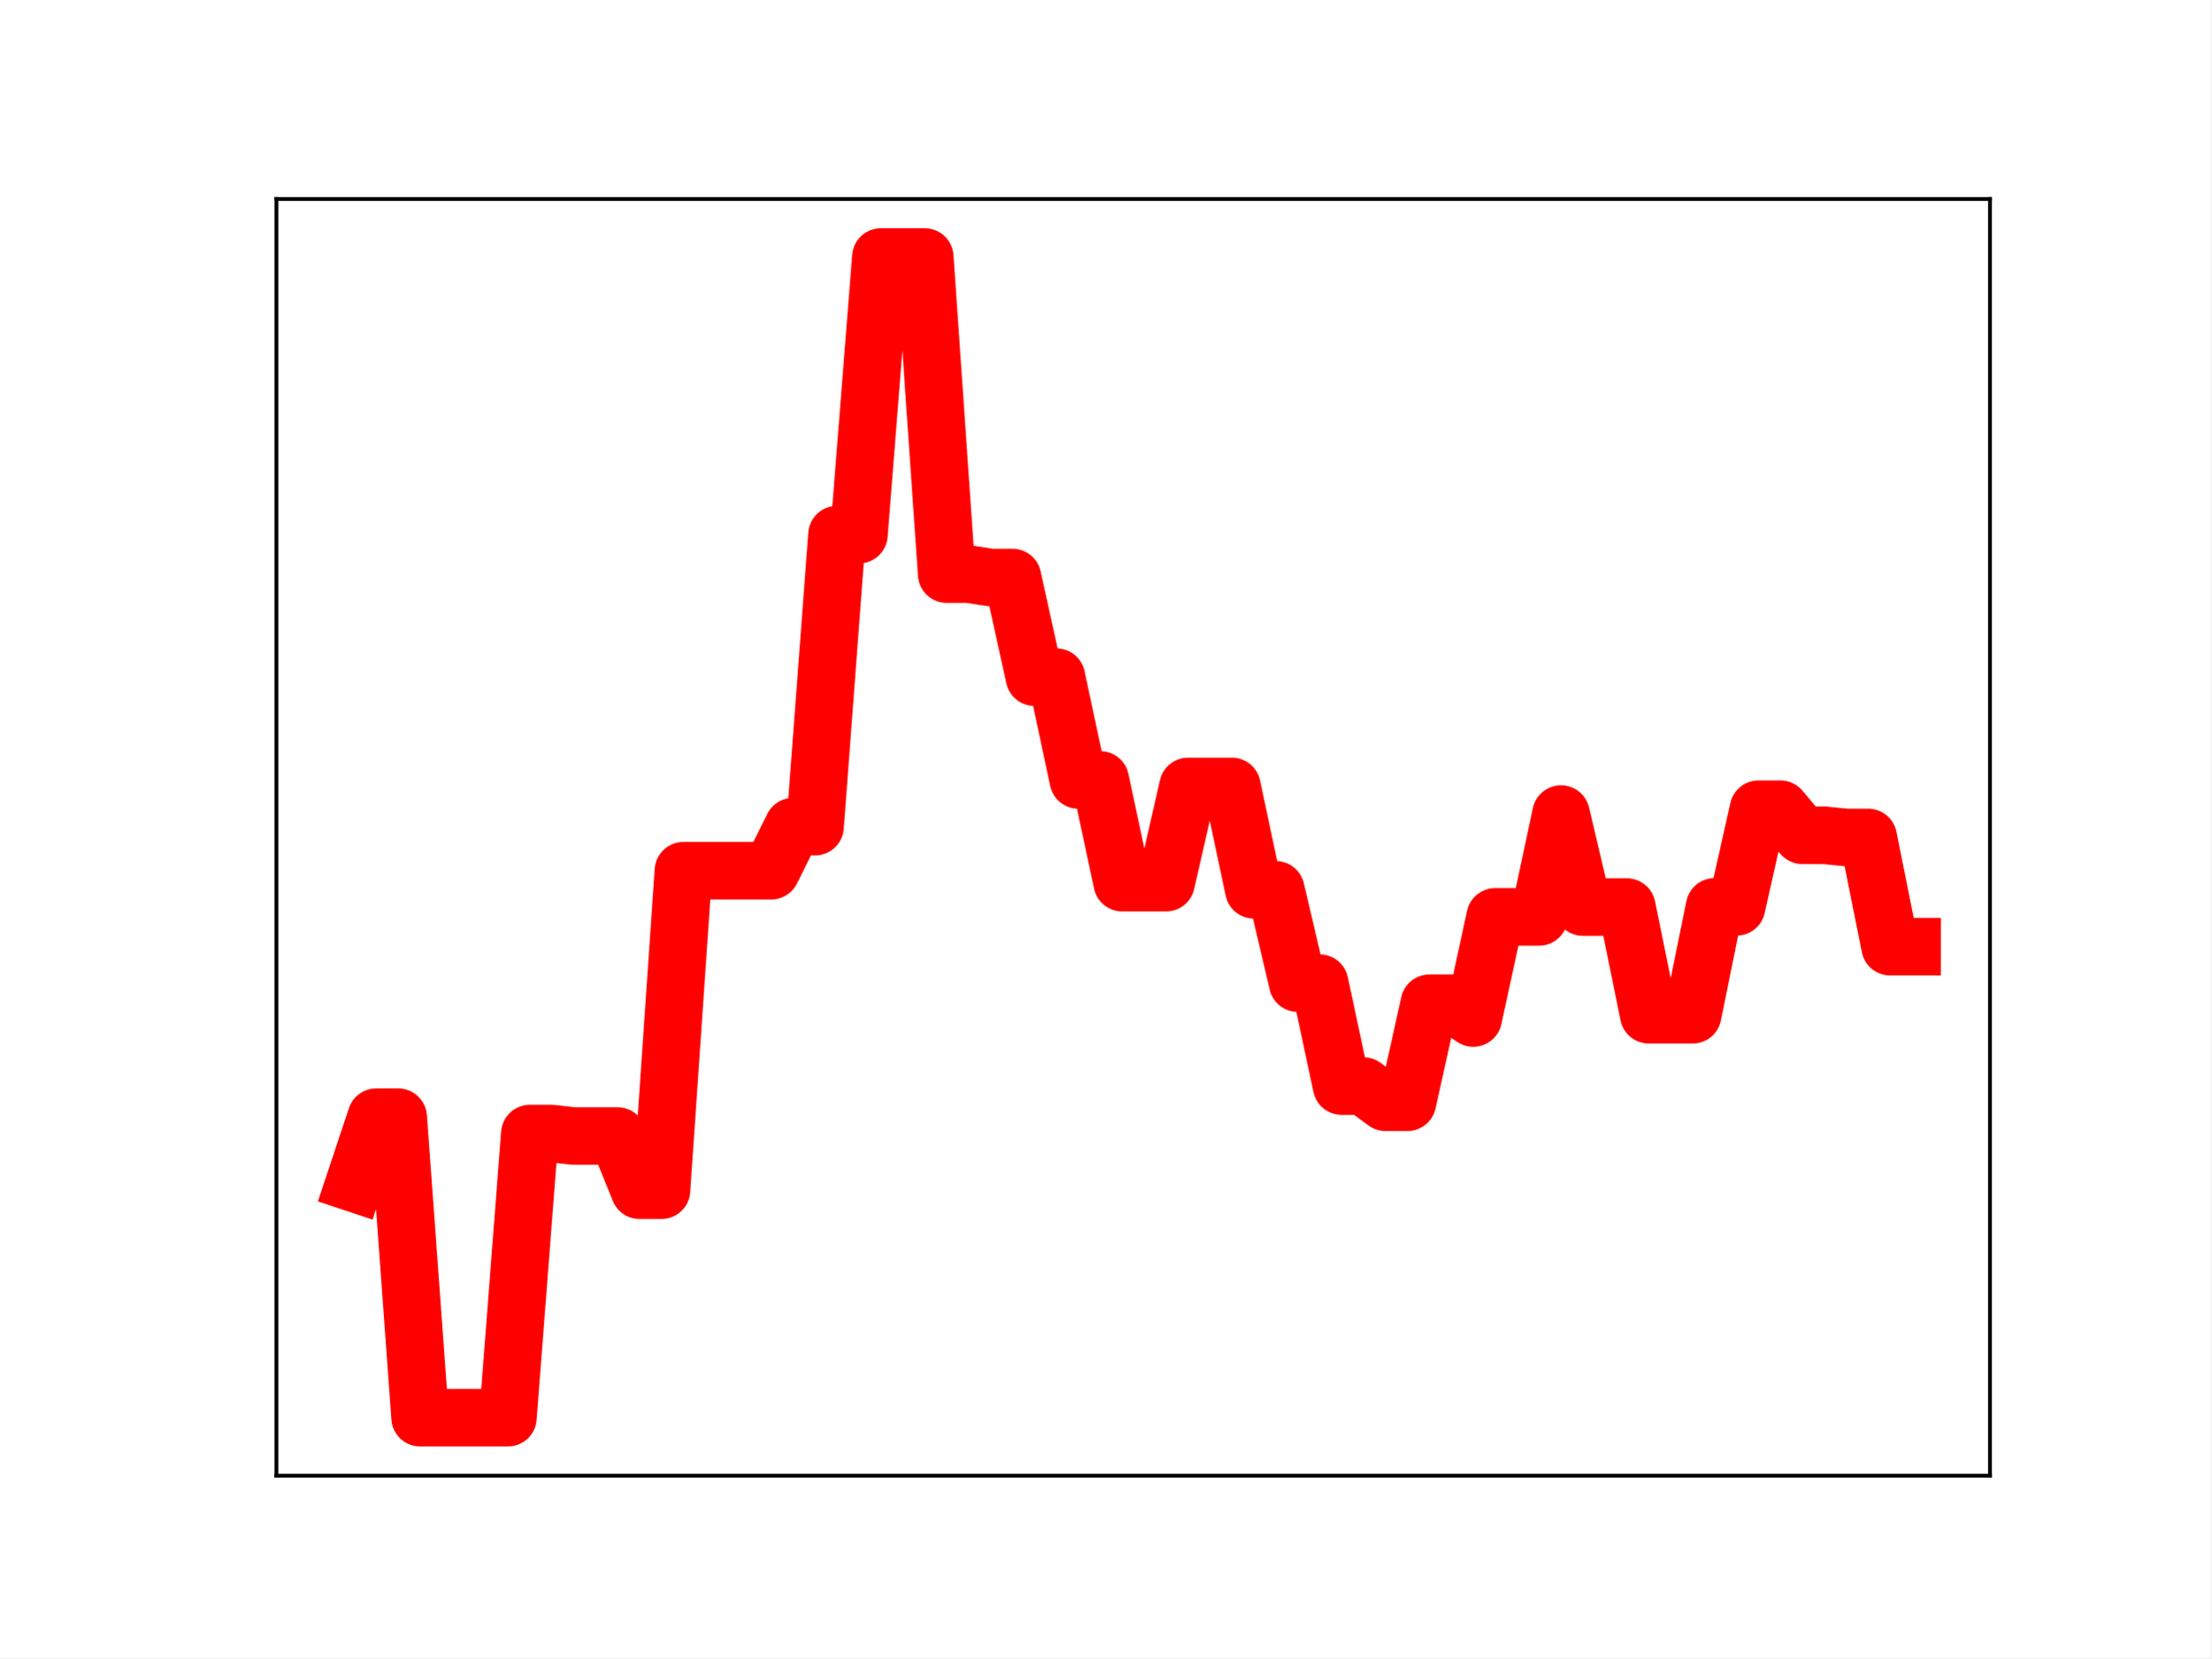
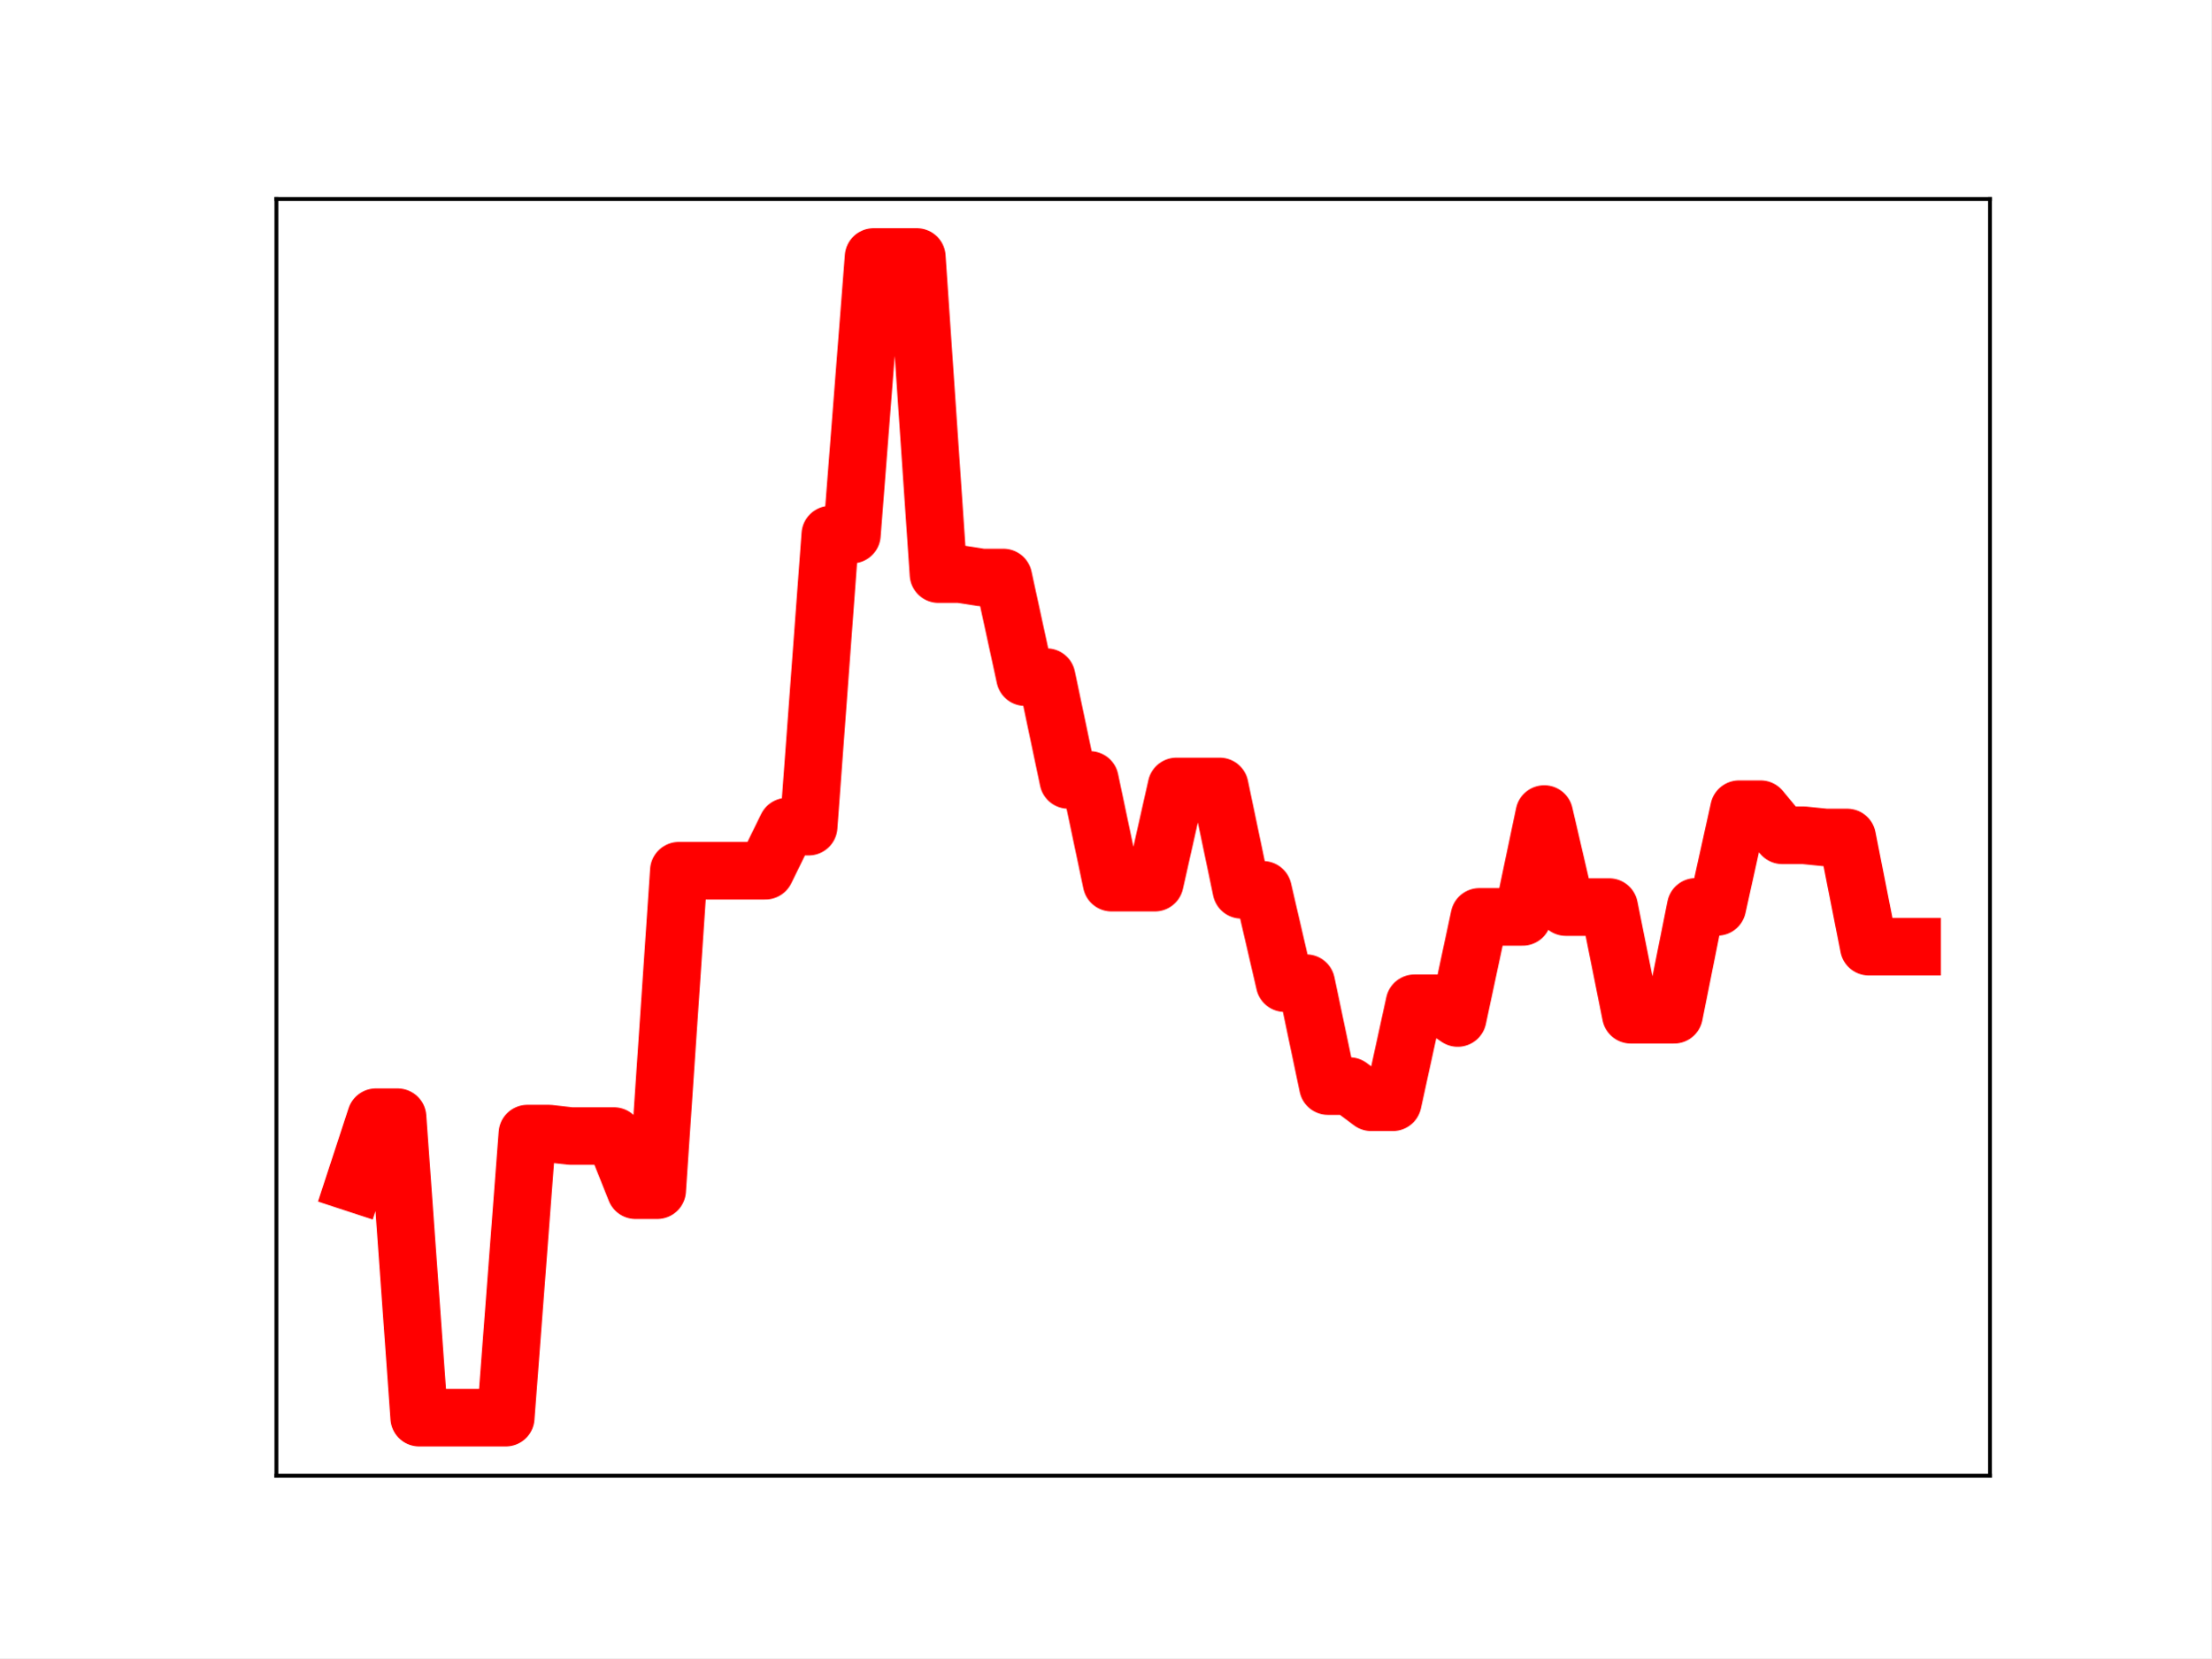
<svg xmlns="http://www.w3.org/2000/svg" xmlns:xlink="http://www.w3.org/1999/xlink" height="345.6pt" version="1.1" viewBox="0 0 460.8 345.6" width="460.8pt">
  <defs>
    <style type="text/css">
*{stroke-linecap:butt;stroke-linejoin:round;}
  </style>
  </defs>
  <g id="figure_1">
    <g id="patch_1">
      <path d="M 0 345.6  L 460.8 345.6  L 460.8 0  L 0 0  z " style="fill:#ffffff;" />
    </g>
    <g id="axes_1">
      <g id="patch_2">
        <path d="M 57.6 307.584  L 414.72 307.584  L 414.72 41.472  L 57.6 41.472  z " style="fill:#ffffff;" />
      </g>
      <g id="line2d_1">
-         <path clip-path="url(#p68b031879b)" d="M 73.833 246.613  L 78.405 232.861  L 82.978 232.861  L 87.551 295.488  L 92.123 295.488  L 96.696 295.488  L 101.268 295.488  L 105.841 295.488  L 110.414 236.28  L 114.986 236.28  L 119.559 236.789  L 124.131 236.789  L 128.704 236.789  L 133.277 248.08  L 137.849 248.08  L 142.422 181.487  L 146.994 181.487  L 151.567 181.487  L 156.14 181.487  L 160.712 181.487  L 165.285 172.298  L 169.857 172.298  L 174.43 111.433  L 179.003 111.433  L 183.575 53.568  L 188.148 53.568  L 192.72 53.568  L 197.293 119.661  L 201.866 119.661  L 206.438 120.372  L 211.011 120.372  L 215.583 141.139  L 220.156 141.139  L 224.729 162.564  L 229.301 162.564  L 233.874 183.975  L 238.446 183.975  L 243.019 183.975  L 247.591 163.921  L 252.164 163.921  L 256.737 163.921  L 261.309 185.465  L 265.882 185.465  L 270.454 204.922  L 275.027 204.922  L 279.6 226.373  L 284.172 226.373  L 288.745 229.747  L 293.317 229.747  L 297.89 209.114  L 302.463 209.114  L 307.035 212.184  L 311.608 191.109  L 316.18 191.109  L 320.753 191.109  L 325.326 169.672  L 329.898 189.067  L 334.471 189.067  L 339.043 189.067  L 343.616 211.506  L 348.189 211.506  L 352.761 211.506  L 357.334 189.019  L 361.906 189.019  L 366.479 168.665  L 371.052 168.665  L 375.624 174.102  L 380.197 174.102  L 384.769 174.556  L 389.342 174.556  L 393.915 197.318  L 398.487 197.318  " style="fill:none;stroke:#ff0000;stroke-linecap:square;stroke-width:12;" />
+         <path clip-path="url(#pbdb07171e0)" d="M 73.833 246.613  L 78.342 232.861  L 82.851 232.861  L 87.36 295.488  L 91.869 295.488  L 96.378 295.488  L 100.887 295.488  L 105.396 295.488  L 109.905 236.28  L 114.415 236.28  L 118.924 236.789  L 123.433 236.789  L 127.942 236.789  L 132.451 248.08  L 136.96 248.08  L 141.469 181.487  L 145.978 181.487  L 150.487 181.487  L 154.996 181.487  L 159.505 181.487  L 164.015 172.298  L 168.524 172.298  L 173.033 111.433  L 177.542 111.433  L 182.051 53.568  L 186.56 53.568  L 191.069 53.568  L 195.578 119.661  L 200.087 119.661  L 204.596 120.372  L 209.105 120.372  L 213.615 141.139  L 218.124 141.139  L 222.633 162.564  L 227.142 162.564  L 231.651 183.975  L 236.16 183.975  L 240.669 183.975  L 245.178 163.921  L 249.687 163.921  L 254.196 163.921  L 258.705 185.465  L 263.215 185.465  L 267.724 204.922  L 272.233 204.922  L 276.742 226.373  L 281.251 226.373  L 285.76 229.747  L 290.269 229.747  L 294.778 209.114  L 299.287 209.114  L 303.796 212.184  L 308.305 191.109  L 312.815 191.109  L 317.324 191.109  L 321.833 169.672  L 326.342 189.067  L 330.851 189.067  L 335.36 189.067  L 339.869 211.506  L 344.378 211.506  L 348.887 211.506  L 353.396 189.019  L 357.905 189.019  L 362.415 168.665  L 366.924 168.665  L 371.433 174.102  L 375.942 174.102  L 380.451 174.556  L 384.96 174.556  L 389.469 197.318  L 393.978 197.318  L 398.487 197.318  " style="fill:none;stroke:#ff0000;stroke-linecap:square;stroke-width:12;" />
        <defs>
-           <path d="M 0 3  C 0.796 3 1.559 2.684 2.121 2.121  C 2.684 1.559 3 0.796 3 0  C 3 -0.796 2.684 -1.559 2.121 -2.121  C 1.559 -2.684 0.796 -3 0 -3  C -0.796 -3 -1.559 -2.684 -2.121 -2.121  C -2.684 -1.559 -3 -0.796 -3 0  C -3 0.796 -2.684 1.559 -2.121 2.121  C -1.559 2.684 -0.796 3 0 3  z " id="m57251bedfa" style="stroke:#ff0000;" />
+           <path d="M 0 3  C 0.796 3 1.559 2.684 2.121 2.121  C 2.684 1.559 3 0.796 3 0  C 3 -0.796 2.684 -1.559 2.121 -2.121  C 1.559 -2.684 0.796 -3 0 -3  C -0.796 -3 -1.559 -2.684 -2.121 -2.121  C -2.684 -1.559 -3 -0.796 -3 0  C -3 0.796 -2.684 1.559 -2.121 2.121  C -1.559 2.684 -0.796 3 0 3  z " id="m7118730bb7" style="stroke:#ff0000;" />
        </defs>
-         <g clip-path="url(#p68b031879b)">
-           <use style="fill:#ff0000;stroke:#ff0000;" x="73.833" xlink:href="#m57251bedfa" y="246.613" />
-           <use style="fill:#ff0000;stroke:#ff0000;" x="78.405" xlink:href="#m57251bedfa" y="232.861" />
-           <use style="fill:#ff0000;stroke:#ff0000;" x="82.978" xlink:href="#m57251bedfa" y="232.861" />
-           <use style="fill:#ff0000;stroke:#ff0000;" x="87.551" xlink:href="#m57251bedfa" y="295.488" />
-           <use style="fill:#ff0000;stroke:#ff0000;" x="92.123" xlink:href="#m57251bedfa" y="295.488" />
-           <use style="fill:#ff0000;stroke:#ff0000;" x="96.696" xlink:href="#m57251bedfa" y="295.488" />
-           <use style="fill:#ff0000;stroke:#ff0000;" x="101.268" xlink:href="#m57251bedfa" y="295.488" />
-           <use style="fill:#ff0000;stroke:#ff0000;" x="105.841" xlink:href="#m57251bedfa" y="295.488" />
-           <use style="fill:#ff0000;stroke:#ff0000;" x="110.414" xlink:href="#m57251bedfa" y="236.28" />
-           <use style="fill:#ff0000;stroke:#ff0000;" x="114.986" xlink:href="#m57251bedfa" y="236.28" />
-           <use style="fill:#ff0000;stroke:#ff0000;" x="119.559" xlink:href="#m57251bedfa" y="236.789" />
-           <use style="fill:#ff0000;stroke:#ff0000;" x="124.131" xlink:href="#m57251bedfa" y="236.789" />
-           <use style="fill:#ff0000;stroke:#ff0000;" x="128.704" xlink:href="#m57251bedfa" y="236.789" />
-           <use style="fill:#ff0000;stroke:#ff0000;" x="133.277" xlink:href="#m57251bedfa" y="248.08" />
-           <use style="fill:#ff0000;stroke:#ff0000;" x="137.849" xlink:href="#m57251bedfa" y="248.08" />
-           <use style="fill:#ff0000;stroke:#ff0000;" x="142.422" xlink:href="#m57251bedfa" y="181.487" />
-           <use style="fill:#ff0000;stroke:#ff0000;" x="146.994" xlink:href="#m57251bedfa" y="181.487" />
-           <use style="fill:#ff0000;stroke:#ff0000;" x="151.567" xlink:href="#m57251bedfa" y="181.487" />
-           <use style="fill:#ff0000;stroke:#ff0000;" x="156.14" xlink:href="#m57251bedfa" y="181.487" />
-           <use style="fill:#ff0000;stroke:#ff0000;" x="160.712" xlink:href="#m57251bedfa" y="181.487" />
-           <use style="fill:#ff0000;stroke:#ff0000;" x="165.285" xlink:href="#m57251bedfa" y="172.298" />
-           <use style="fill:#ff0000;stroke:#ff0000;" x="169.857" xlink:href="#m57251bedfa" y="172.298" />
-           <use style="fill:#ff0000;stroke:#ff0000;" x="174.43" xlink:href="#m57251bedfa" y="111.433" />
-           <use style="fill:#ff0000;stroke:#ff0000;" x="179.003" xlink:href="#m57251bedfa" y="111.433" />
-           <use style="fill:#ff0000;stroke:#ff0000;" x="183.575" xlink:href="#m57251bedfa" y="53.568" />
-           <use style="fill:#ff0000;stroke:#ff0000;" x="188.148" xlink:href="#m57251bedfa" y="53.568" />
-           <use style="fill:#ff0000;stroke:#ff0000;" x="192.72" xlink:href="#m57251bedfa" y="53.568" />
-           <use style="fill:#ff0000;stroke:#ff0000;" x="197.293" xlink:href="#m57251bedfa" y="119.661" />
-           <use style="fill:#ff0000;stroke:#ff0000;" x="201.866" xlink:href="#m57251bedfa" y="119.661" />
-           <use style="fill:#ff0000;stroke:#ff0000;" x="206.438" xlink:href="#m57251bedfa" y="120.372" />
-           <use style="fill:#ff0000;stroke:#ff0000;" x="211.011" xlink:href="#m57251bedfa" y="120.372" />
-           <use style="fill:#ff0000;stroke:#ff0000;" x="215.583" xlink:href="#m57251bedfa" y="141.139" />
-           <use style="fill:#ff0000;stroke:#ff0000;" x="220.156" xlink:href="#m57251bedfa" y="141.139" />
-           <use style="fill:#ff0000;stroke:#ff0000;" x="224.729" xlink:href="#m57251bedfa" y="162.564" />
-           <use style="fill:#ff0000;stroke:#ff0000;" x="229.301" xlink:href="#m57251bedfa" y="162.564" />
-           <use style="fill:#ff0000;stroke:#ff0000;" x="233.874" xlink:href="#m57251bedfa" y="183.975" />
-           <use style="fill:#ff0000;stroke:#ff0000;" x="238.446" xlink:href="#m57251bedfa" y="183.975" />
-           <use style="fill:#ff0000;stroke:#ff0000;" x="243.019" xlink:href="#m57251bedfa" y="183.975" />
-           <use style="fill:#ff0000;stroke:#ff0000;" x="247.591" xlink:href="#m57251bedfa" y="163.921" />
-           <use style="fill:#ff0000;stroke:#ff0000;" x="252.164" xlink:href="#m57251bedfa" y="163.921" />
-           <use style="fill:#ff0000;stroke:#ff0000;" x="256.737" xlink:href="#m57251bedfa" y="163.921" />
-           <use style="fill:#ff0000;stroke:#ff0000;" x="261.309" xlink:href="#m57251bedfa" y="185.465" />
-           <use style="fill:#ff0000;stroke:#ff0000;" x="265.882" xlink:href="#m57251bedfa" y="185.465" />
-           <use style="fill:#ff0000;stroke:#ff0000;" x="270.454" xlink:href="#m57251bedfa" y="204.922" />
-           <use style="fill:#ff0000;stroke:#ff0000;" x="275.027" xlink:href="#m57251bedfa" y="204.922" />
-           <use style="fill:#ff0000;stroke:#ff0000;" x="279.6" xlink:href="#m57251bedfa" y="226.373" />
-           <use style="fill:#ff0000;stroke:#ff0000;" x="284.172" xlink:href="#m57251bedfa" y="226.373" />
-           <use style="fill:#ff0000;stroke:#ff0000;" x="288.745" xlink:href="#m57251bedfa" y="229.747" />
-           <use style="fill:#ff0000;stroke:#ff0000;" x="293.317" xlink:href="#m57251bedfa" y="229.747" />
-           <use style="fill:#ff0000;stroke:#ff0000;" x="297.89" xlink:href="#m57251bedfa" y="209.114" />
-           <use style="fill:#ff0000;stroke:#ff0000;" x="302.463" xlink:href="#m57251bedfa" y="209.114" />
-           <use style="fill:#ff0000;stroke:#ff0000;" x="307.035" xlink:href="#m57251bedfa" y="212.184" />
-           <use style="fill:#ff0000;stroke:#ff0000;" x="311.608" xlink:href="#m57251bedfa" y="191.109" />
-           <use style="fill:#ff0000;stroke:#ff0000;" x="316.18" xlink:href="#m57251bedfa" y="191.109" />
-           <use style="fill:#ff0000;stroke:#ff0000;" x="320.753" xlink:href="#m57251bedfa" y="191.109" />
-           <use style="fill:#ff0000;stroke:#ff0000;" x="325.326" xlink:href="#m57251bedfa" y="169.672" />
-           <use style="fill:#ff0000;stroke:#ff0000;" x="329.898" xlink:href="#m57251bedfa" y="189.067" />
-           <use style="fill:#ff0000;stroke:#ff0000;" x="334.471" xlink:href="#m57251bedfa" y="189.067" />
-           <use style="fill:#ff0000;stroke:#ff0000;" x="339.043" xlink:href="#m57251bedfa" y="189.067" />
-           <use style="fill:#ff0000;stroke:#ff0000;" x="343.616" xlink:href="#m57251bedfa" y="211.506" />
-           <use style="fill:#ff0000;stroke:#ff0000;" x="348.189" xlink:href="#m57251bedfa" y="211.506" />
-           <use style="fill:#ff0000;stroke:#ff0000;" x="352.761" xlink:href="#m57251bedfa" y="211.506" />
-           <use style="fill:#ff0000;stroke:#ff0000;" x="357.334" xlink:href="#m57251bedfa" y="189.019" />
-           <use style="fill:#ff0000;stroke:#ff0000;" x="361.906" xlink:href="#m57251bedfa" y="189.019" />
-           <use style="fill:#ff0000;stroke:#ff0000;" x="366.479" xlink:href="#m57251bedfa" y="168.665" />
-           <use style="fill:#ff0000;stroke:#ff0000;" x="371.052" xlink:href="#m57251bedfa" y="168.665" />
-           <use style="fill:#ff0000;stroke:#ff0000;" x="375.624" xlink:href="#m57251bedfa" y="174.102" />
-           <use style="fill:#ff0000;stroke:#ff0000;" x="380.197" xlink:href="#m57251bedfa" y="174.102" />
-           <use style="fill:#ff0000;stroke:#ff0000;" x="384.769" xlink:href="#m57251bedfa" y="174.556" />
-           <use style="fill:#ff0000;stroke:#ff0000;" x="389.342" xlink:href="#m57251bedfa" y="174.556" />
-           <use style="fill:#ff0000;stroke:#ff0000;" x="393.915" xlink:href="#m57251bedfa" y="197.318" />
-           <use style="fill:#ff0000;stroke:#ff0000;" x="398.487" xlink:href="#m57251bedfa" y="197.318" />
+         <g clip-path="url(#pbdb07171e0)">
+           <use style="fill:#ff0000;stroke:#ff0000;" x="73.833" xlink:href="#m7118730bb7" y="246.613" />
+           <use style="fill:#ff0000;stroke:#ff0000;" x="78.342" xlink:href="#m7118730bb7" y="232.861" />
+           <use style="fill:#ff0000;stroke:#ff0000;" x="82.851" xlink:href="#m7118730bb7" y="232.861" />
+           <use style="fill:#ff0000;stroke:#ff0000;" x="87.36" xlink:href="#m7118730bb7" y="295.488" />
+           <use style="fill:#ff0000;stroke:#ff0000;" x="91.869" xlink:href="#m7118730bb7" y="295.488" />
+           <use style="fill:#ff0000;stroke:#ff0000;" x="96.378" xlink:href="#m7118730bb7" y="295.488" />
+           <use style="fill:#ff0000;stroke:#ff0000;" x="100.887" xlink:href="#m7118730bb7" y="295.488" />
+           <use style="fill:#ff0000;stroke:#ff0000;" x="105.396" xlink:href="#m7118730bb7" y="295.488" />
+           <use style="fill:#ff0000;stroke:#ff0000;" x="109.905" xlink:href="#m7118730bb7" y="236.28" />
+           <use style="fill:#ff0000;stroke:#ff0000;" x="114.415" xlink:href="#m7118730bb7" y="236.28" />
+           <use style="fill:#ff0000;stroke:#ff0000;" x="118.924" xlink:href="#m7118730bb7" y="236.789" />
+           <use style="fill:#ff0000;stroke:#ff0000;" x="123.433" xlink:href="#m7118730bb7" y="236.789" />
+           <use style="fill:#ff0000;stroke:#ff0000;" x="127.942" xlink:href="#m7118730bb7" y="236.789" />
+           <use style="fill:#ff0000;stroke:#ff0000;" x="132.451" xlink:href="#m7118730bb7" y="248.08" />
+           <use style="fill:#ff0000;stroke:#ff0000;" x="136.96" xlink:href="#m7118730bb7" y="248.08" />
+           <use style="fill:#ff0000;stroke:#ff0000;" x="141.469" xlink:href="#m7118730bb7" y="181.487" />
+           <use style="fill:#ff0000;stroke:#ff0000;" x="145.978" xlink:href="#m7118730bb7" y="181.487" />
+           <use style="fill:#ff0000;stroke:#ff0000;" x="150.487" xlink:href="#m7118730bb7" y="181.487" />
+           <use style="fill:#ff0000;stroke:#ff0000;" x="154.996" xlink:href="#m7118730bb7" y="181.487" />
+           <use style="fill:#ff0000;stroke:#ff0000;" x="159.505" xlink:href="#m7118730bb7" y="181.487" />
+           <use style="fill:#ff0000;stroke:#ff0000;" x="164.015" xlink:href="#m7118730bb7" y="172.298" />
+           <use style="fill:#ff0000;stroke:#ff0000;" x="168.524" xlink:href="#m7118730bb7" y="172.298" />
+           <use style="fill:#ff0000;stroke:#ff0000;" x="173.033" xlink:href="#m7118730bb7" y="111.433" />
+           <use style="fill:#ff0000;stroke:#ff0000;" x="177.542" xlink:href="#m7118730bb7" y="111.433" />
+           <use style="fill:#ff0000;stroke:#ff0000;" x="182.051" xlink:href="#m7118730bb7" y="53.568" />
+           <use style="fill:#ff0000;stroke:#ff0000;" x="186.56" xlink:href="#m7118730bb7" y="53.568" />
+           <use style="fill:#ff0000;stroke:#ff0000;" x="191.069" xlink:href="#m7118730bb7" y="53.568" />
+           <use style="fill:#ff0000;stroke:#ff0000;" x="195.578" xlink:href="#m7118730bb7" y="119.661" />
+           <use style="fill:#ff0000;stroke:#ff0000;" x="200.087" xlink:href="#m7118730bb7" y="119.661" />
+           <use style="fill:#ff0000;stroke:#ff0000;" x="204.596" xlink:href="#m7118730bb7" y="120.372" />
+           <use style="fill:#ff0000;stroke:#ff0000;" x="209.105" xlink:href="#m7118730bb7" y="120.372" />
+           <use style="fill:#ff0000;stroke:#ff0000;" x="213.615" xlink:href="#m7118730bb7" y="141.139" />
+           <use style="fill:#ff0000;stroke:#ff0000;" x="218.124" xlink:href="#m7118730bb7" y="141.139" />
+           <use style="fill:#ff0000;stroke:#ff0000;" x="222.633" xlink:href="#m7118730bb7" y="162.564" />
+           <use style="fill:#ff0000;stroke:#ff0000;" x="227.142" xlink:href="#m7118730bb7" y="162.564" />
+           <use style="fill:#ff0000;stroke:#ff0000;" x="231.651" xlink:href="#m7118730bb7" y="183.975" />
+           <use style="fill:#ff0000;stroke:#ff0000;" x="236.16" xlink:href="#m7118730bb7" y="183.975" />
+           <use style="fill:#ff0000;stroke:#ff0000;" x="240.669" xlink:href="#m7118730bb7" y="183.975" />
+           <use style="fill:#ff0000;stroke:#ff0000;" x="245.178" xlink:href="#m7118730bb7" y="163.921" />
+           <use style="fill:#ff0000;stroke:#ff0000;" x="249.687" xlink:href="#m7118730bb7" y="163.921" />
+           <use style="fill:#ff0000;stroke:#ff0000;" x="254.196" xlink:href="#m7118730bb7" y="163.921" />
+           <use style="fill:#ff0000;stroke:#ff0000;" x="258.705" xlink:href="#m7118730bb7" y="185.465" />
+           <use style="fill:#ff0000;stroke:#ff0000;" x="263.215" xlink:href="#m7118730bb7" y="185.465" />
+           <use style="fill:#ff0000;stroke:#ff0000;" x="267.724" xlink:href="#m7118730bb7" y="204.922" />
+           <use style="fill:#ff0000;stroke:#ff0000;" x="272.233" xlink:href="#m7118730bb7" y="204.922" />
+           <use style="fill:#ff0000;stroke:#ff0000;" x="276.742" xlink:href="#m7118730bb7" y="226.373" />
+           <use style="fill:#ff0000;stroke:#ff0000;" x="281.251" xlink:href="#m7118730bb7" y="226.373" />
+           <use style="fill:#ff0000;stroke:#ff0000;" x="285.76" xlink:href="#m7118730bb7" y="229.747" />
+           <use style="fill:#ff0000;stroke:#ff0000;" x="290.269" xlink:href="#m7118730bb7" y="229.747" />
+           <use style="fill:#ff0000;stroke:#ff0000;" x="294.778" xlink:href="#m7118730bb7" y="209.114" />
+           <use style="fill:#ff0000;stroke:#ff0000;" x="299.287" xlink:href="#m7118730bb7" y="209.114" />
+           <use style="fill:#ff0000;stroke:#ff0000;" x="303.796" xlink:href="#m7118730bb7" y="212.184" />
+           <use style="fill:#ff0000;stroke:#ff0000;" x="308.305" xlink:href="#m7118730bb7" y="191.109" />
+           <use style="fill:#ff0000;stroke:#ff0000;" x="312.815" xlink:href="#m7118730bb7" y="191.109" />
+           <use style="fill:#ff0000;stroke:#ff0000;" x="317.324" xlink:href="#m7118730bb7" y="191.109" />
+           <use style="fill:#ff0000;stroke:#ff0000;" x="321.833" xlink:href="#m7118730bb7" y="169.672" />
+           <use style="fill:#ff0000;stroke:#ff0000;" x="326.342" xlink:href="#m7118730bb7" y="189.067" />
+           <use style="fill:#ff0000;stroke:#ff0000;" x="330.851" xlink:href="#m7118730bb7" y="189.067" />
+           <use style="fill:#ff0000;stroke:#ff0000;" x="335.36" xlink:href="#m7118730bb7" y="189.067" />
+           <use style="fill:#ff0000;stroke:#ff0000;" x="339.869" xlink:href="#m7118730bb7" y="211.506" />
+           <use style="fill:#ff0000;stroke:#ff0000;" x="344.378" xlink:href="#m7118730bb7" y="211.506" />
+           <use style="fill:#ff0000;stroke:#ff0000;" x="348.887" xlink:href="#m7118730bb7" y="211.506" />
+           <use style="fill:#ff0000;stroke:#ff0000;" x="353.396" xlink:href="#m7118730bb7" y="189.019" />
+           <use style="fill:#ff0000;stroke:#ff0000;" x="357.905" xlink:href="#m7118730bb7" y="189.019" />
+           <use style="fill:#ff0000;stroke:#ff0000;" x="362.415" xlink:href="#m7118730bb7" y="168.665" />
+           <use style="fill:#ff0000;stroke:#ff0000;" x="366.924" xlink:href="#m7118730bb7" y="168.665" />
+           <use style="fill:#ff0000;stroke:#ff0000;" x="371.433" xlink:href="#m7118730bb7" y="174.102" />
+           <use style="fill:#ff0000;stroke:#ff0000;" x="375.942" xlink:href="#m7118730bb7" y="174.102" />
+           <use style="fill:#ff0000;stroke:#ff0000;" x="380.451" xlink:href="#m7118730bb7" y="174.556" />
+           <use style="fill:#ff0000;stroke:#ff0000;" x="384.96" xlink:href="#m7118730bb7" y="174.556" />
+           <use style="fill:#ff0000;stroke:#ff0000;" x="389.469" xlink:href="#m7118730bb7" y="197.318" />
+           <use style="fill:#ff0000;stroke:#ff0000;" x="393.978" xlink:href="#m7118730bb7" y="197.318" />
+           <use style="fill:#ff0000;stroke:#ff0000;" x="398.487" xlink:href="#m7118730bb7" y="197.318" />
        </g>
      </g>
      <g id="patch_3">
        <path d="M 57.6 307.584  L 57.6 41.472  " style="fill:none;stroke:#000000;stroke-linecap:square;stroke-linejoin:miter;stroke-width:0.8;" />
      </g>
      <g id="patch_4">
        <path d="M 414.72 307.584  L 414.72 41.472  " style="fill:none;stroke:#000000;stroke-linecap:square;stroke-linejoin:miter;stroke-width:0.8;" />
      </g>
      <g id="patch_5">
        <path d="M 57.6 307.584  L 414.72 307.584  " style="fill:none;stroke:#000000;stroke-linecap:square;stroke-linejoin:miter;stroke-width:0.8;" />
      </g>
      <g id="patch_6">
        <path d="M 57.6 41.472  L 414.72 41.472  " style="fill:none;stroke:#000000;stroke-linecap:square;stroke-linejoin:miter;stroke-width:0.8;" />
      </g>
    </g>
  </g>
  <defs>
-     <clipPath id="p68b031879b">
+     <clipPath id="pbdb07171e0">
      <rect height="266.112" width="357.12" x="57.6" y="41.472" />
    </clipPath>
  </defs>
</svg>
